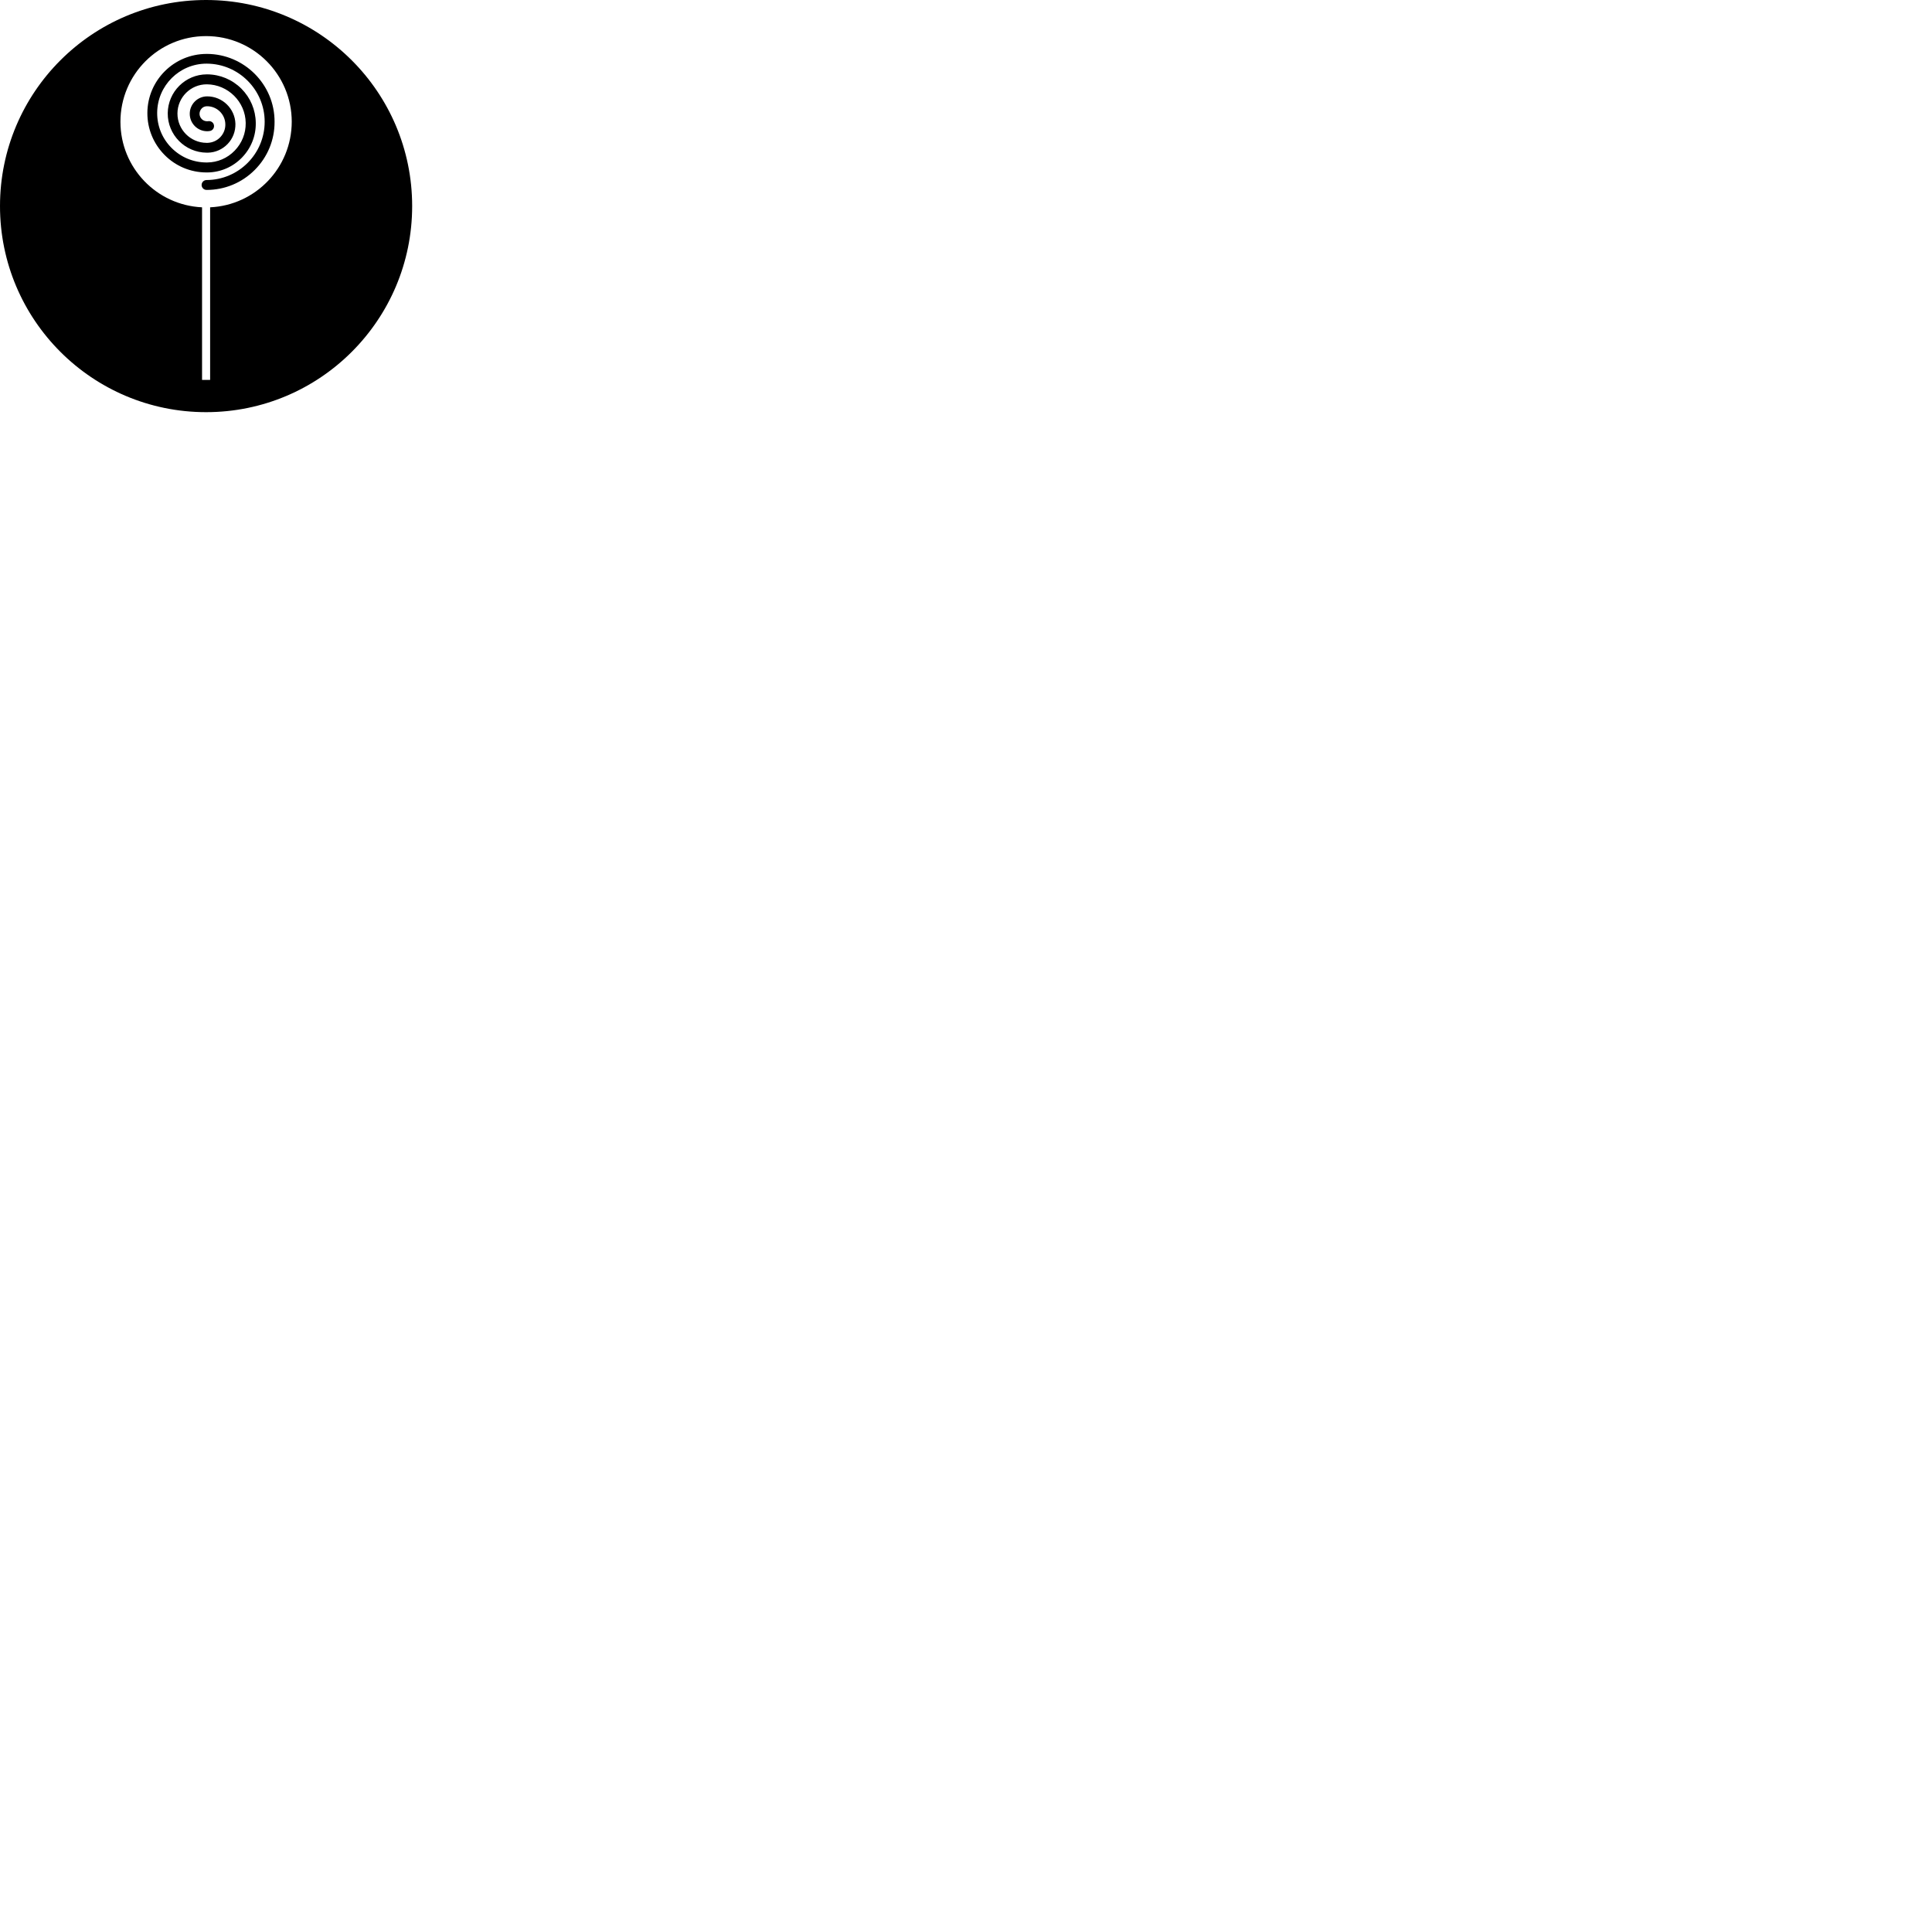
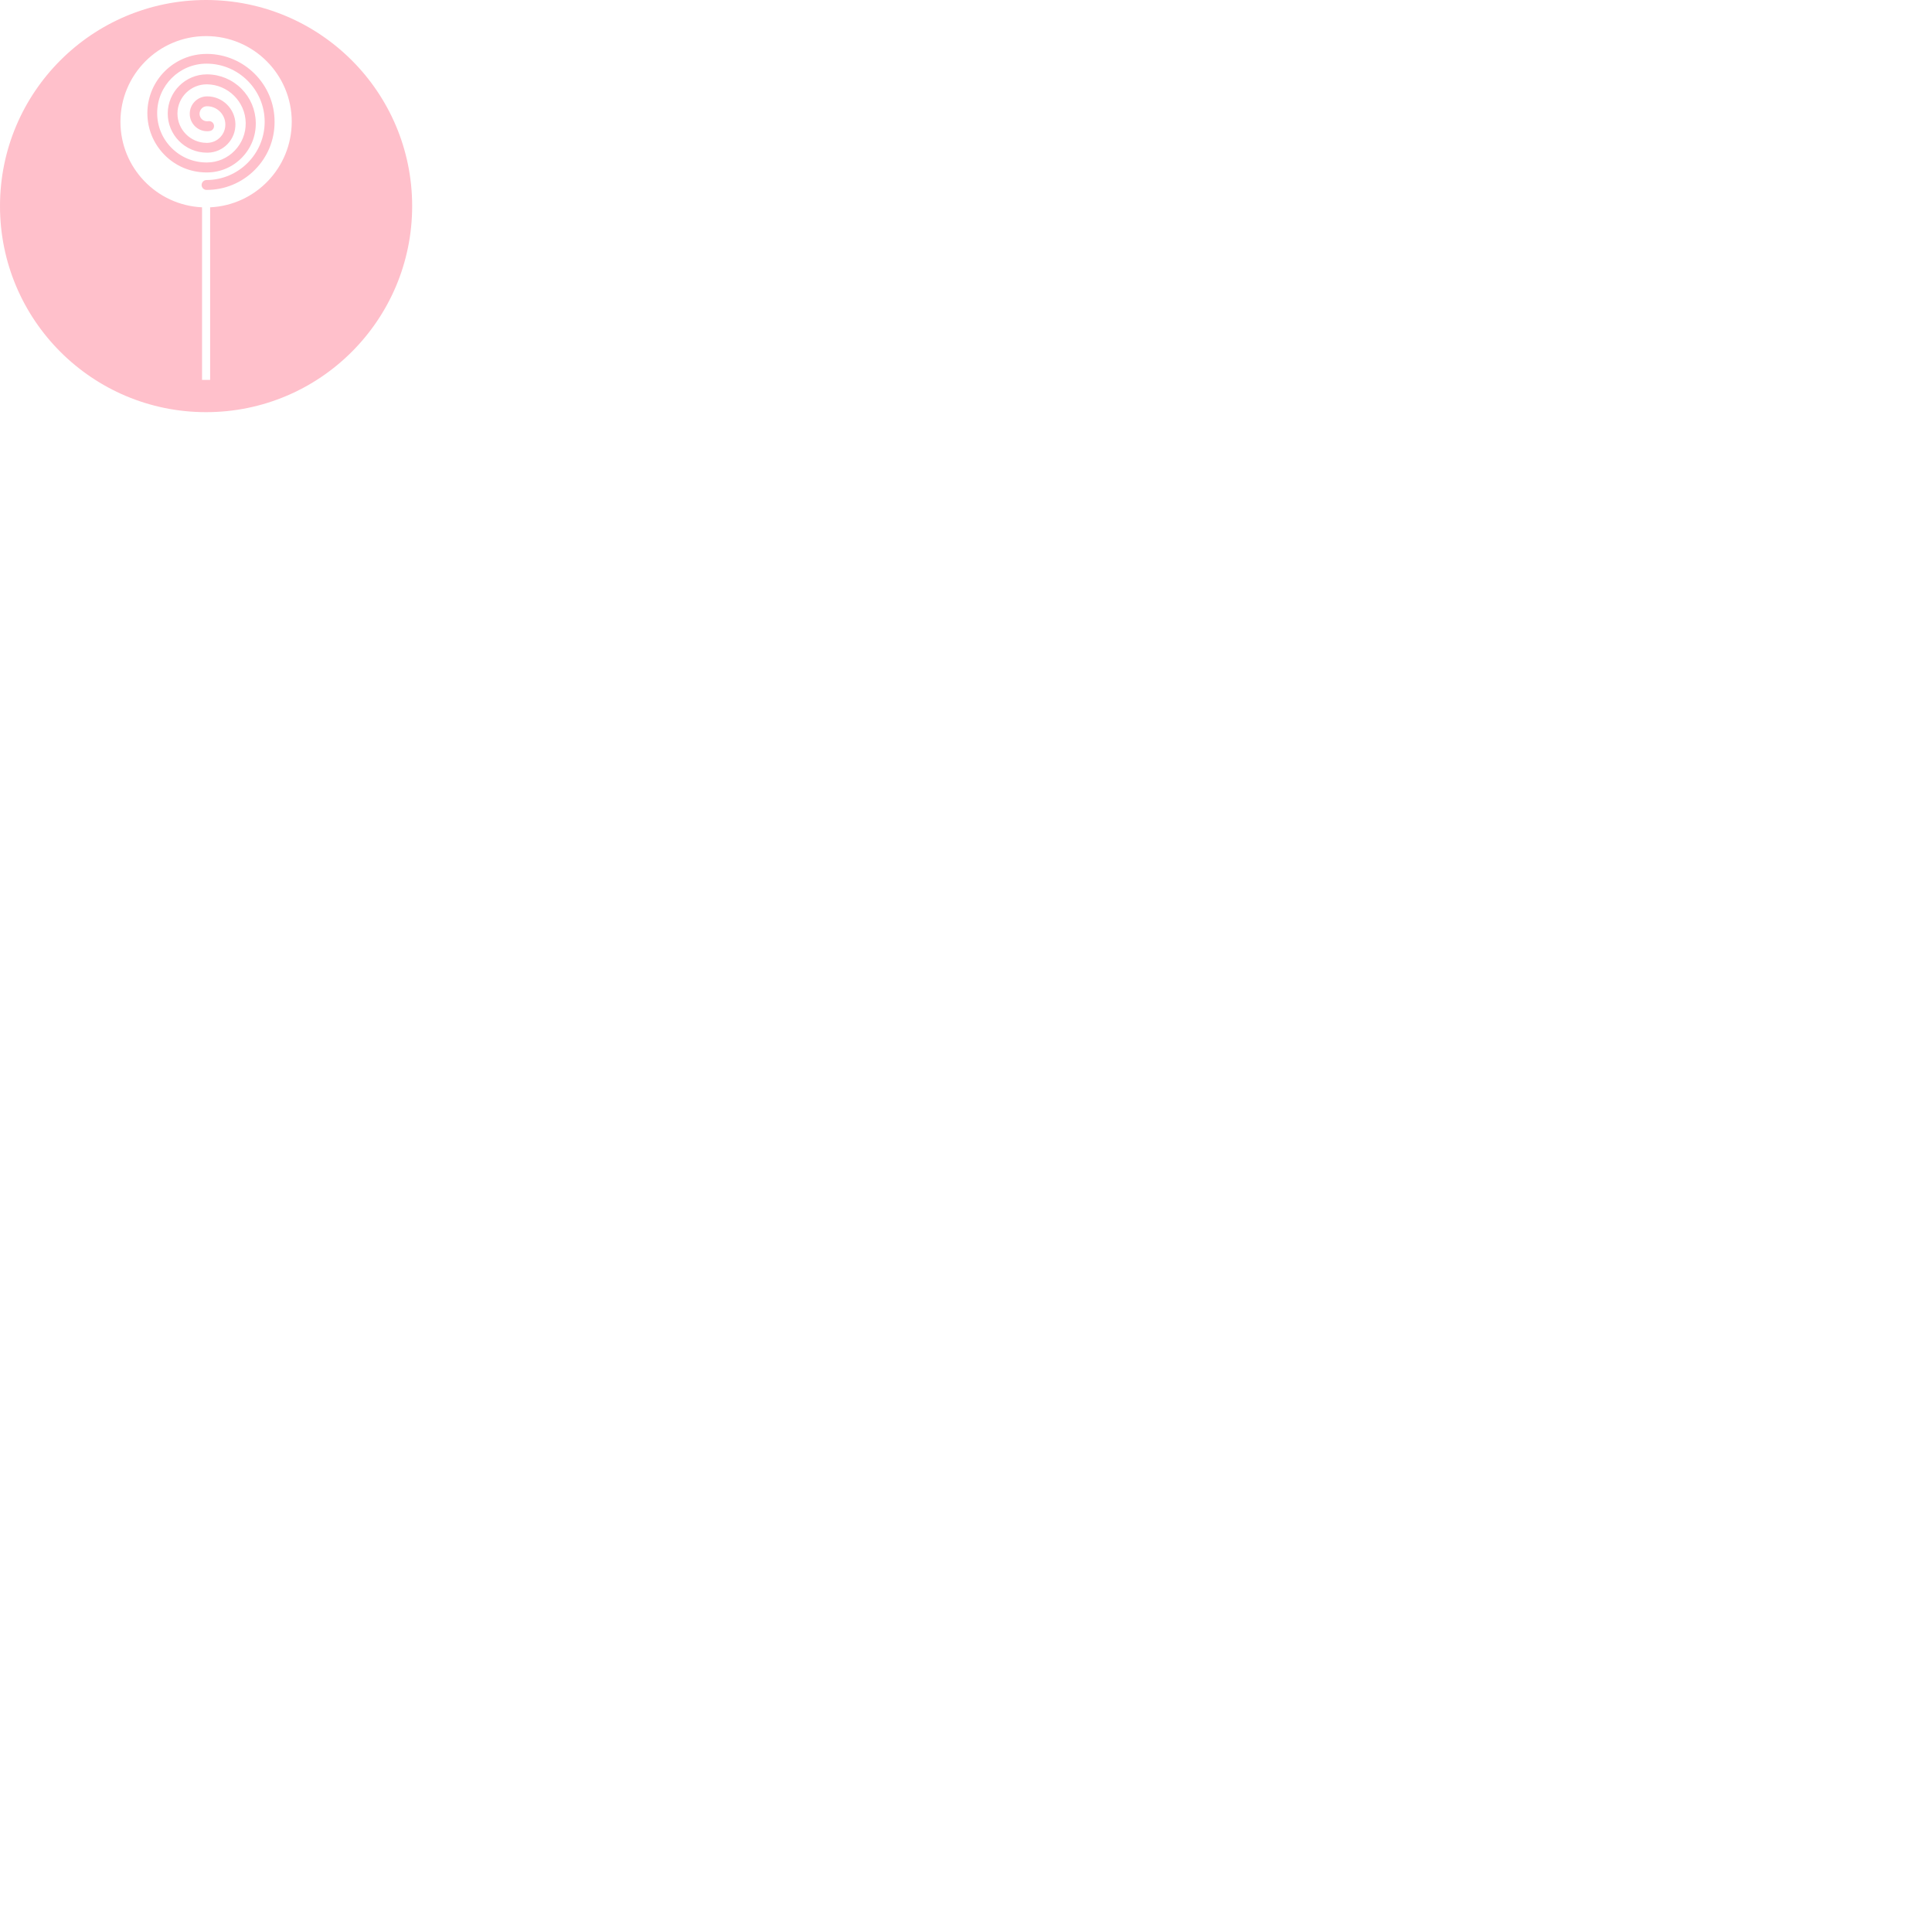
<svg xmlns="http://www.w3.org/2000/svg" id="sweet" viewBox="0 0 150 150">
+   <defs>
+     <style>
+       path {
+         animation: draw 4s forwards;
+         stroke: black;
+         stroke-width: .2px;
+         fill: pink;
+         stroke-dasharray: 300;
+         stroke-dashoffset: 300;
+       }
+ 
+       @keyframes draw {
+         to {
+           stroke-dashoffset: 0;
+         }
+       }
+     </style>
+   </defs>
  <path d="M16 0c-8.838 0-16 7.162-16 16s7.162 16 16 16 16-7.162 16-16-7.162-16-16-16zM16.314 16.096v13.402h-0.627v-13.402c-3.526-0.166-6.336-3.072-6.336-6.643 0-3.674 2.976-6.65 6.65-6.65s6.65 2.976 6.65 6.65c-0.006 3.571-2.81 6.477-6.336 6.643z" />
  <path d="M16.070 4.186c-0.006 0-0.019 0-0.026 0-2.528 0-4.589 2.048-4.602 4.576-0.006 1.229 0.467 2.387 1.331 3.264s2.016 1.357 3.245 1.363c0.032 0 0.058 0 0.090 0 1.018-0.013 1.965-0.422 2.675-1.152s1.094-1.69 1.075-2.707c-0.013-0.998-0.41-1.939-1.12-2.65-0.71-0.704-1.651-1.101-2.656-1.107-0.006 0-0.013 0-0.019 0-1.664 0-3.027 1.35-3.040 3.021-0.013 1.677 1.344 3.046 3.021 3.059 0.032 0 0.070 0 0.102 0 0.582-0.013 1.126-0.256 1.53-0.678s0.614-0.979 0.602-1.562c-0.032-1.178-1.011-2.131-2.189-2.131-0.006 0-0.006 0-0.013 0-0.749 0.006-1.35 0.614-1.344 1.363 0.006 0.742 0.608 1.344 1.35 1.344 0 0 0.006 0 0.006 0 0.070 0 0.134-0.006 0.205-0.019 0.211-0.032 0.352-0.23 0.32-0.442s-0.23-0.352-0.442-0.32c-0.032 0.006-0.058 0.006-0.090 0.006 0 0 0 0-0.006 0-0.154 0-0.301-0.058-0.41-0.166s-0.173-0.256-0.173-0.41 0.058-0.301 0.166-0.416 0.256-0.173 0.41-0.173c0.768-0.006 1.408 0.614 1.427 1.382 0.013 0.378-0.128 0.742-0.39 1.018s-0.614 0.429-0.992 0.442c-0.026 0-0.051 0-0.077 0-1.254-0.006-2.266-1.037-2.259-2.285s1.030-2.266 2.285-2.259c1.638 0.013 2.995 1.357 3.014 2.995 0.013 0.813-0.294 1.574-0.858 2.157s-1.325 0.909-2.131 0.915c-0.026 0-0.051 0-0.070 0-1.024-0.006-1.984-0.41-2.707-1.139s-1.114-1.696-1.107-2.72c0.013-2.106 1.728-3.814 3.834-3.814 0.006 0 0.013 0 0.019 0 2.477 0.013 4.493 2.035 4.493 4.512 0 2.49-2.022 4.518-4.512 4.525-0.211 0-0.384 0.173-0.384 0.384s0.173 0.384 0.384 0.384c0 0 0 0 0 0 1.414 0 2.739-0.55 3.738-1.549s1.549-2.33 1.542-3.738c0.013-2.893-2.349-5.261-5.248-5.274z" />
</svg>
